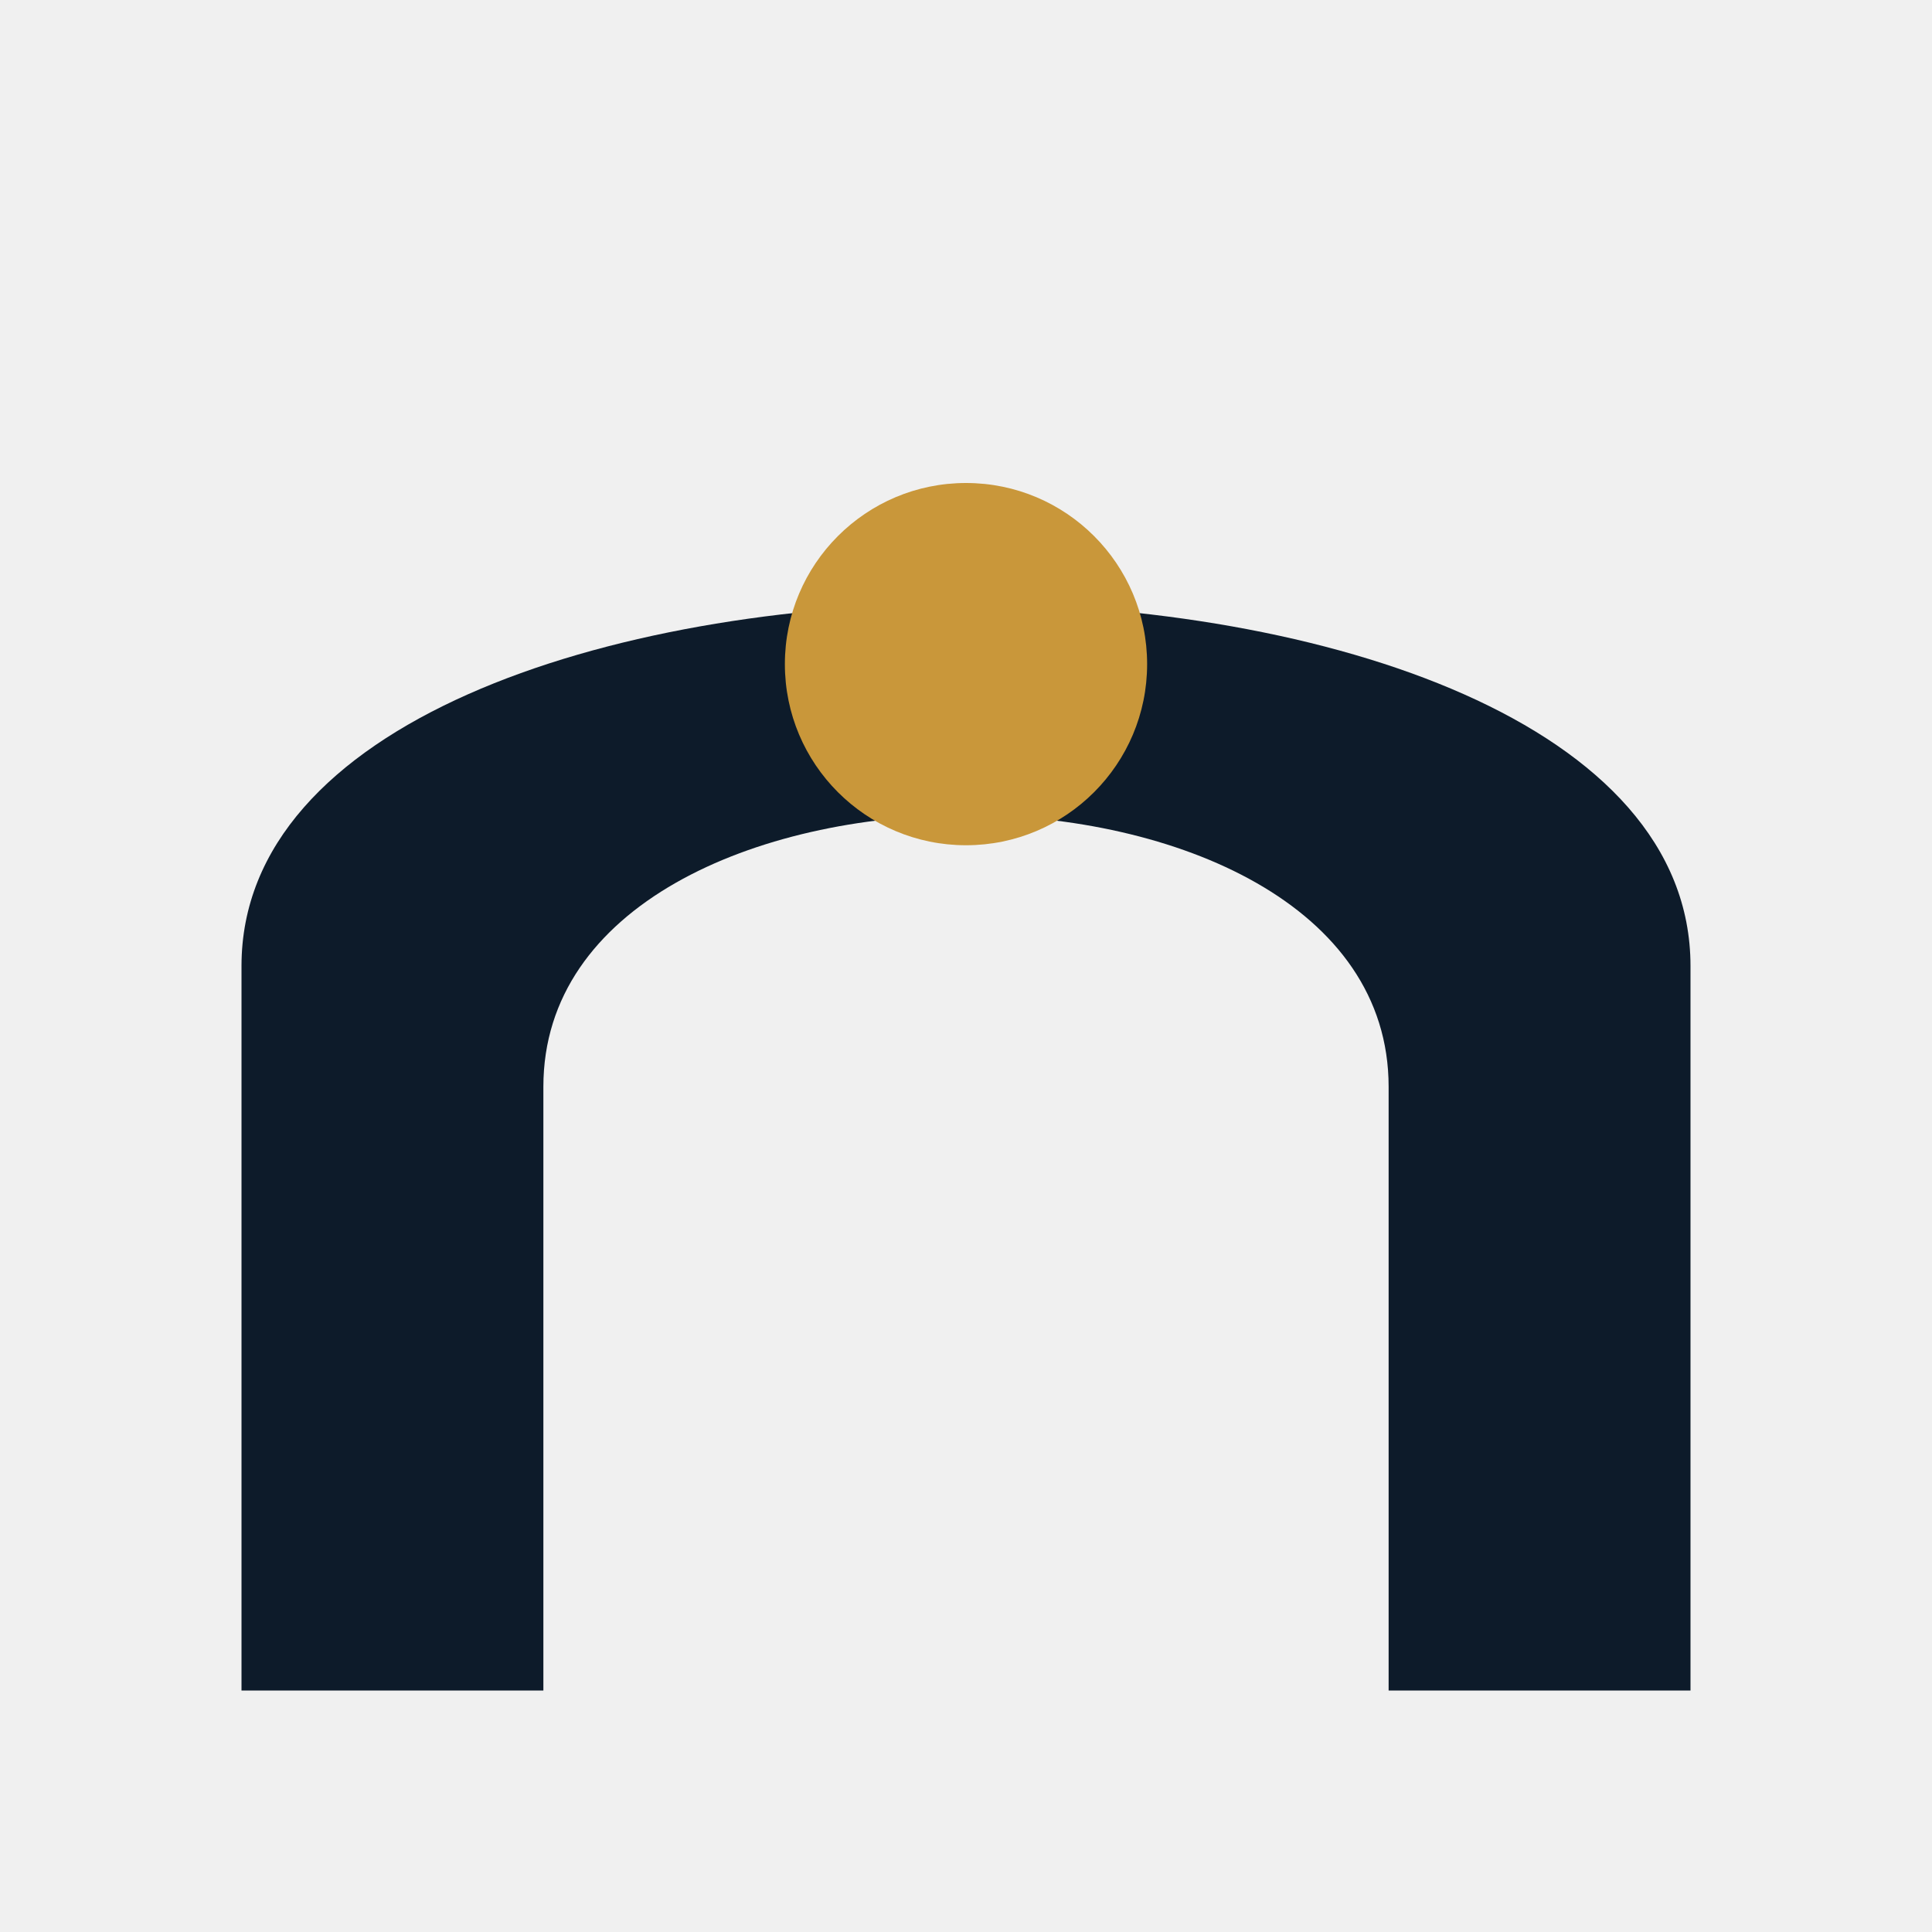
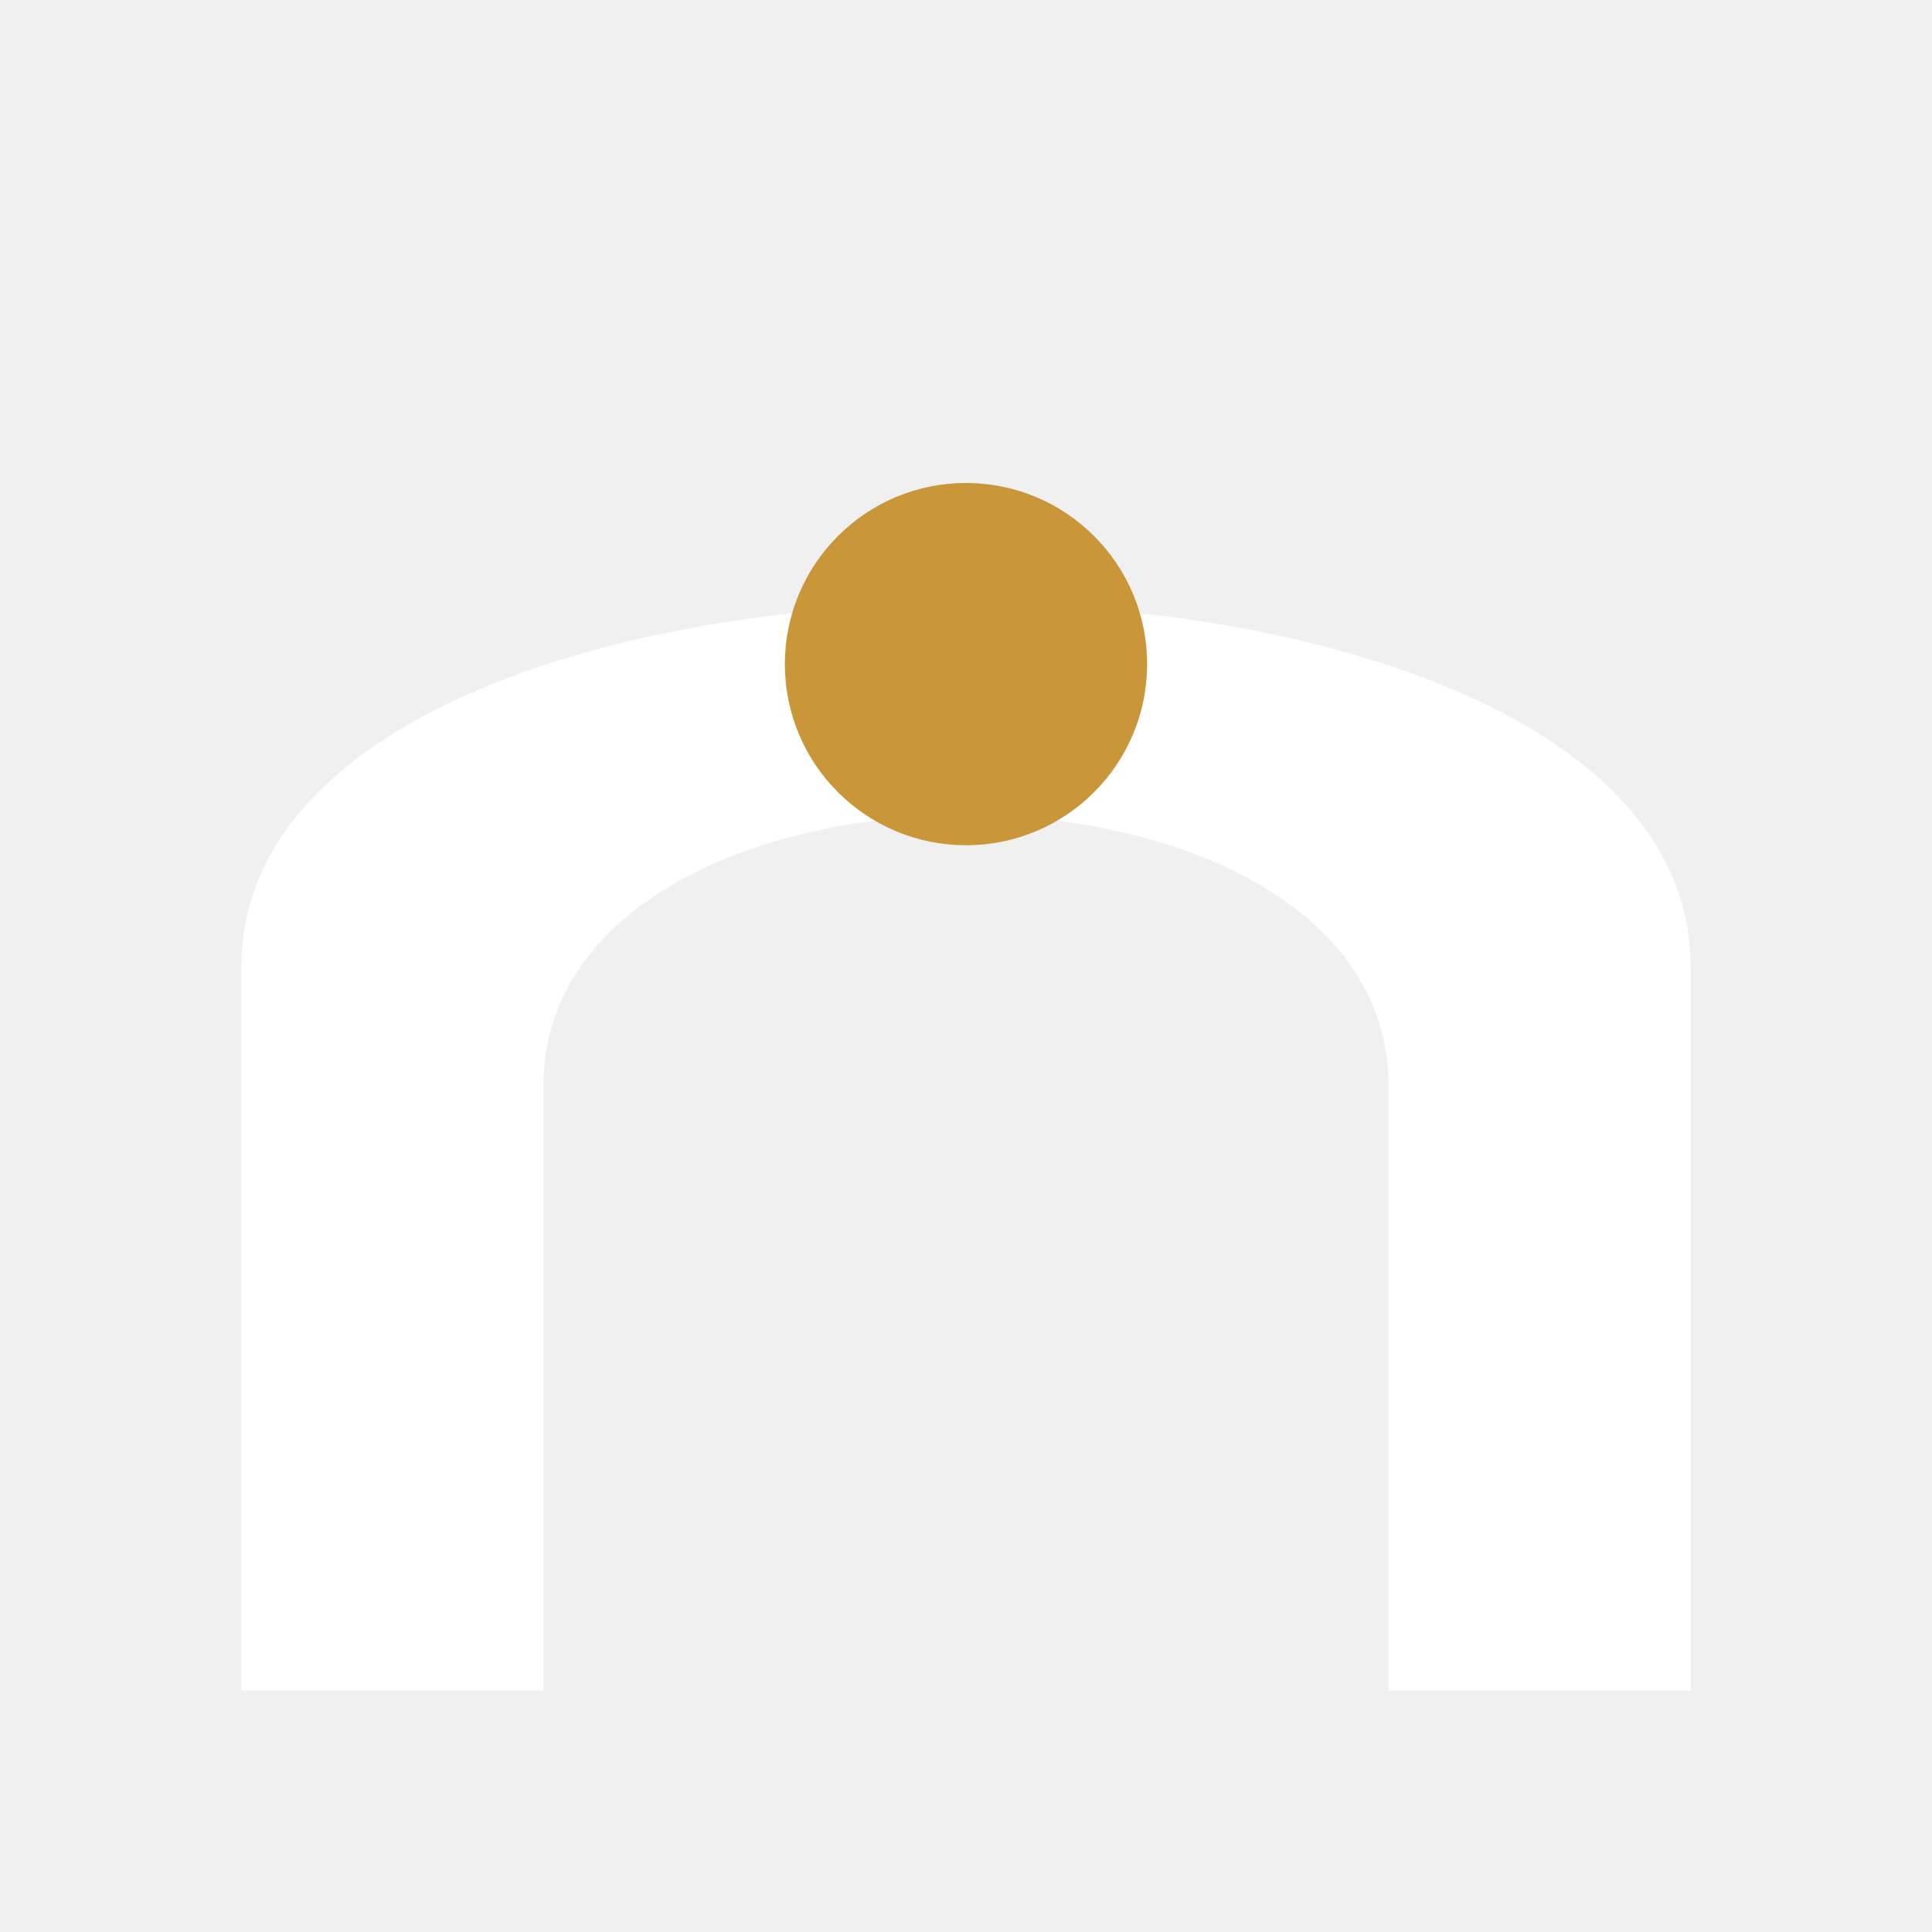
- <svg xmlns="http://www.w3.org/2000/svg" viewBox="0 0 32 32" width="32" height="32" role="img" aria-label="Ponte mark — compact">
-   <path d="M 4 28 L 4 16 C 4 8 28 8 28 16 L 28 28 L 23 28 L 23 18 C 23 12 9 12 9 18 L 9 28 Z" fill="#0D1B2A" fill-rule="evenodd" />
+ <svg xmlns="http://www.w3.org/2000/svg" viewBox="0 0 32 32" aria-label="Ponte">
+   <path d="M 4 28 L 4 16 C 4 8 28 8 28 16 L 28 28 L 23 28 L 23 18 C 23 12 9 12 9 18 L 9 28 Z" fill="#FFFFFF" fill-rule="evenodd" />
  <circle cx="16" cy="11" r="3" fill="#C9973A" />
</svg>
